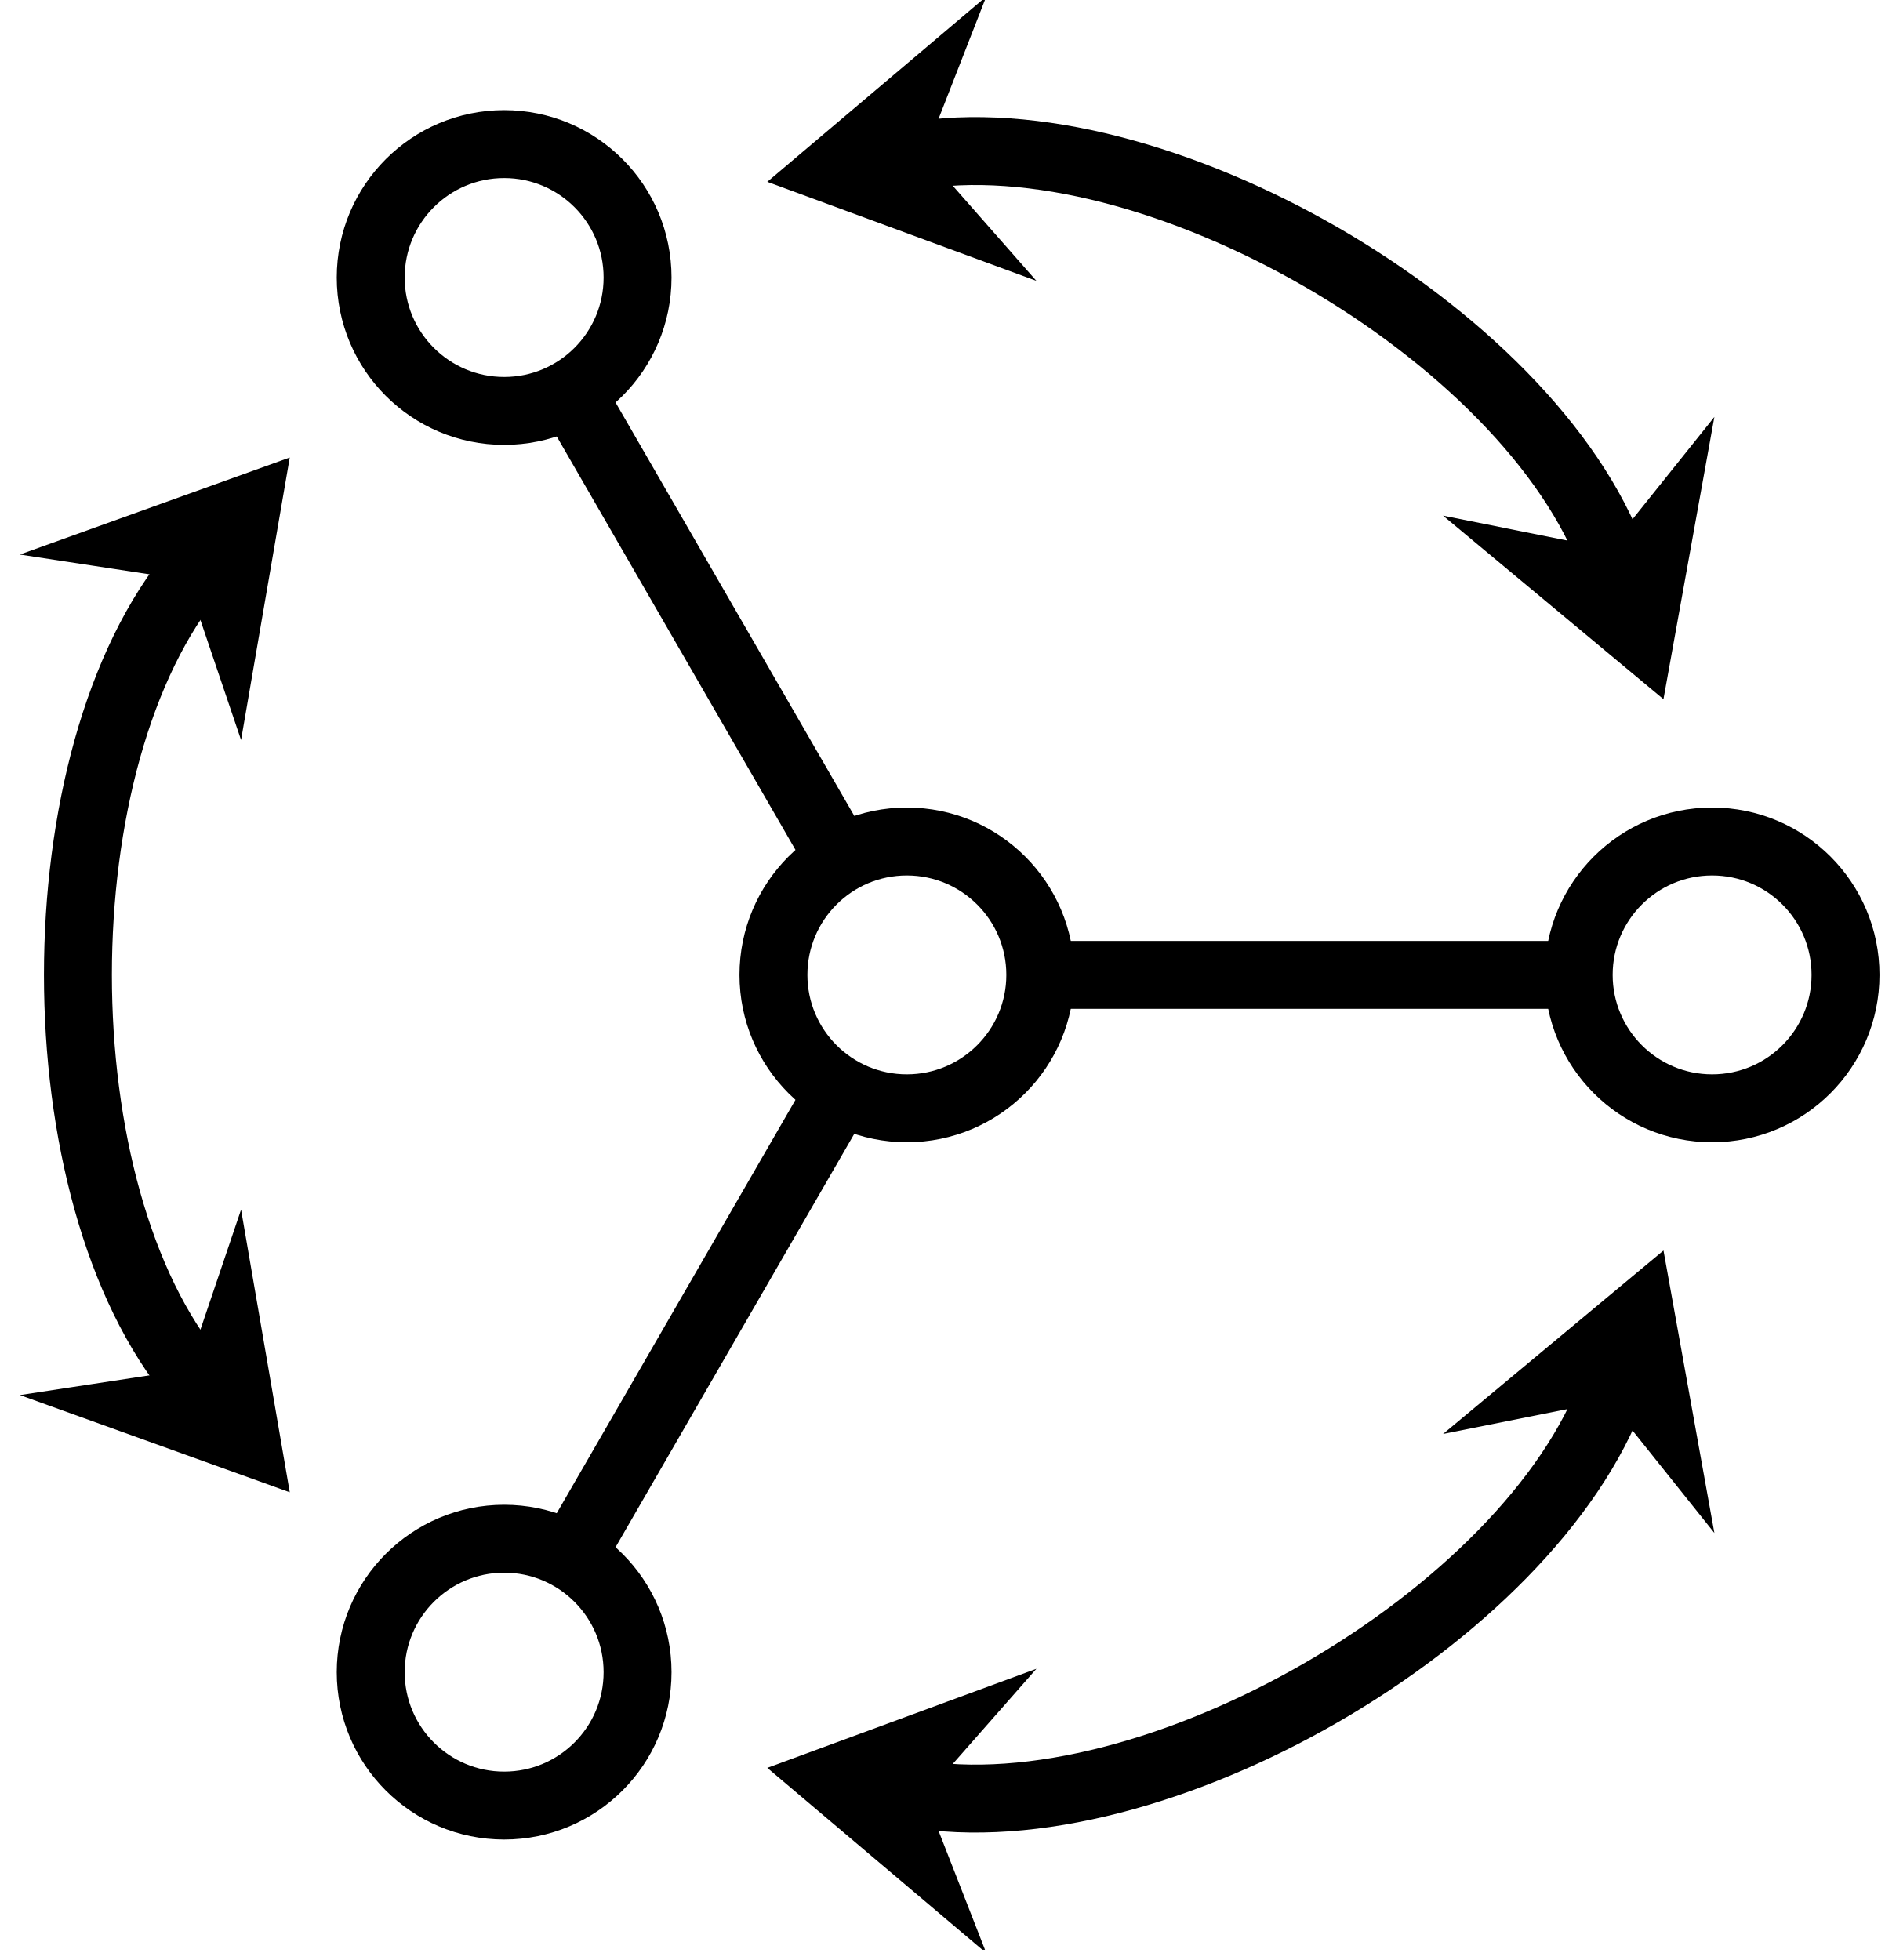
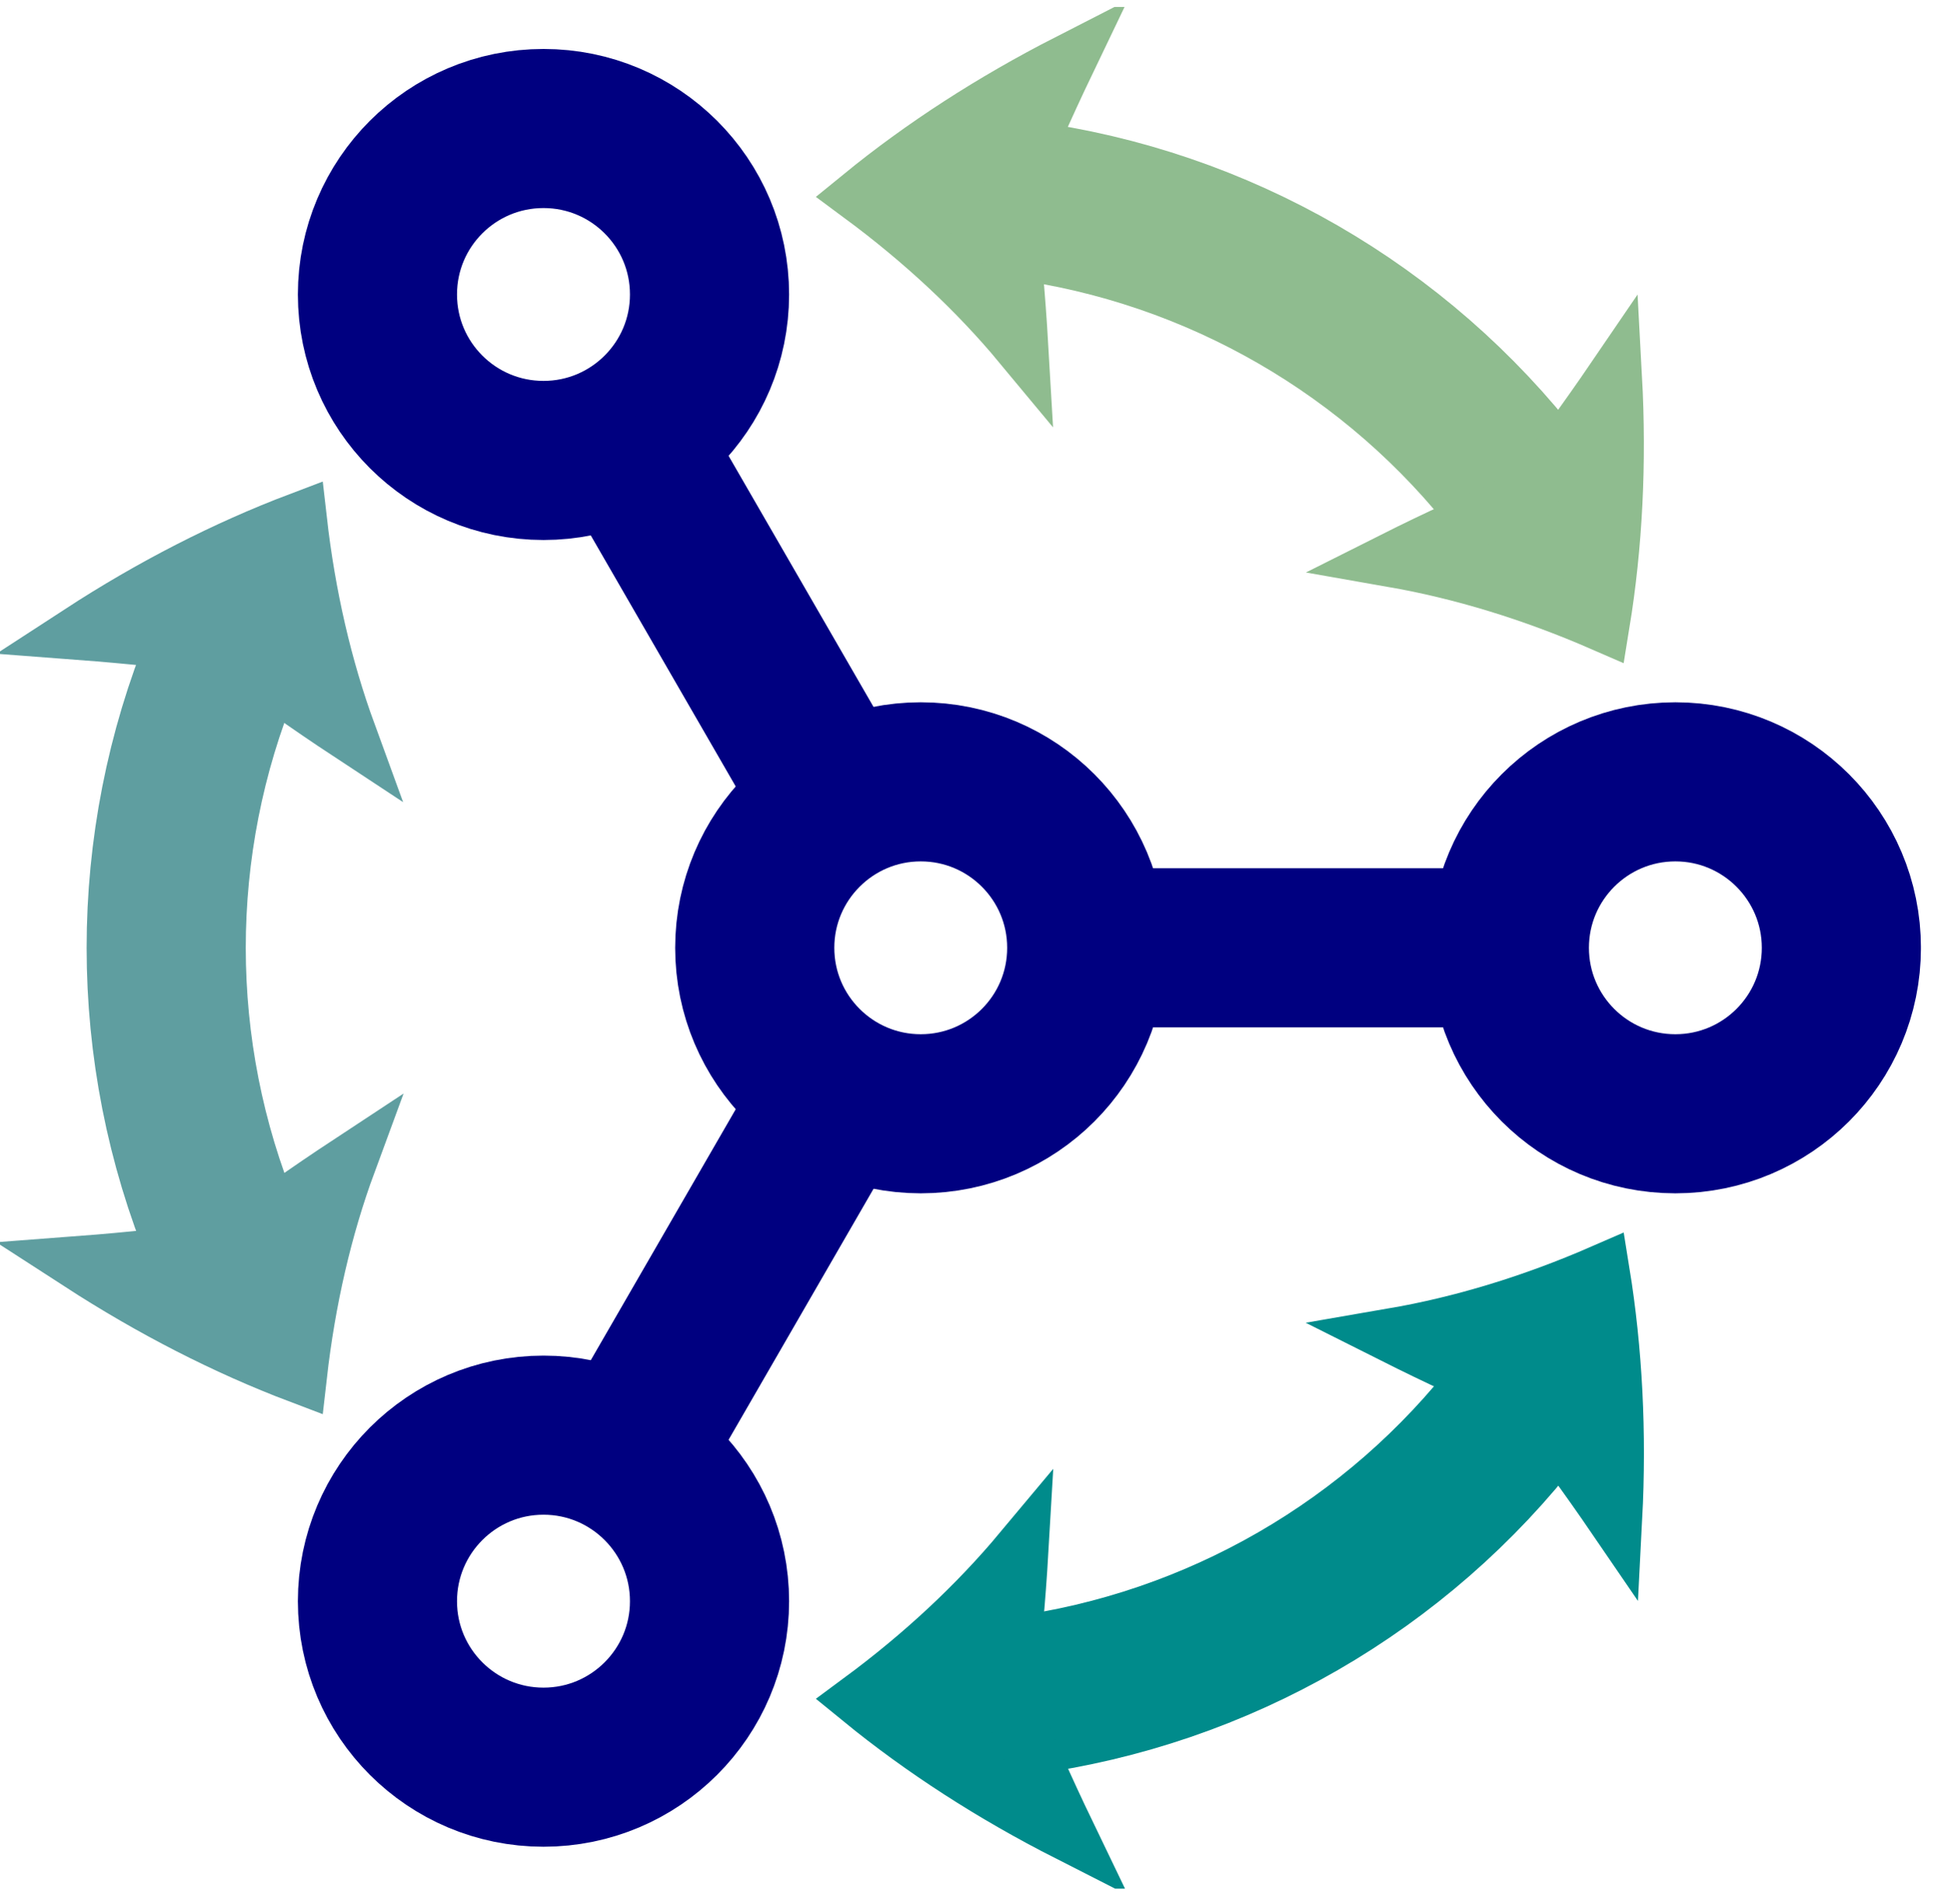
- <svg xmlns="http://www.w3.org/2000/svg" width="65.99pt" height="68.639pt" viewBox="0 0 65.99 68.639" version="1.2">
+ <svg xmlns="http://www.w3.org/2000/svg" width="72.161" height="70.701" viewBox="0 0 72.161 70.701">
  <defs>
-     <clipPath id="clip1">
-       <path d="M 0.168 0 L 65.812 0 L 65.812 68.281 L 0.168 68.281 Z M 0.168 0 " />
+     <clipPath id="clip-0">
+       <path clip-rule="nonzero" d="M 0 0.258 L 71.332 0.258 L 71.332 70.148 L 0 70.148 Z M 0 0.258 " />
    </clipPath>
-     <clipPath id="clip2">
-       <path d="M 21 0 L 65.812 0 L 65.812 68.281 L 21 68.281 Z M 21 0 " />
+     <clipPath id="clip-1">
+       <path clip-rule="nonzero" d="M 0 0.258 L 71.332 0.258 L 71.332 70.148 L 0 70.148 Z M 0 0.258 " />
    </clipPath>
-     <clipPath id="clip3">
-       <path d="M 0.168 0 L 56 0 L 56 49 L 0.168 49 Z M 0.168 0 " />
+     <clipPath id="clip-2">
+       <path clip-rule="nonzero" d="M 22 0.258 L 71.332 0.258 L 71.332 53 L 22 53 Z M 22 0.258 " />
    </clipPath>
-     <clipPath id="clip4">
-       <path d="M 0.168 20 L 56 20 L 56 68.281 L 0.168 68.281 Z M 0.168 20 " />
+     <clipPath id="clip-3">
+       <path clip-rule="nonzero" d="M 3 0.258 L 69 0.258 L 69 42 L 3 42 Z M 3 0.258 " />
    </clipPath>
-     <clipPath id="clip5">
-       <path d="M 0.168 0 L 63 0 L 63 63 L 0.168 63 Z M 0.168 0 " />
+     <clipPath id="clip-4">
+       <path clip-rule="nonzero" d="M 0 0.258 L 71.332 0.258 L 71.332 70.148 L 0 70.148 Z M 0 0.258 " />
    </clipPath>
-     <clipPath id="clip6">
-       <path d="M 0.168 5 L 63 5 L 63 68.281 L 0.168 68.281 Z M 0.168 5 " />
+     <clipPath id="clip-5">
+       <path clip-rule="nonzero" d="M 0 0.258 L 42 0.258 L 42 57 L 0 57 Z M 0 0.258 " />
    </clipPath>
-     <clipPath id="clip7">
-       <path d="M 0.168 0 L 65.812 0 L 65.812 54 L 0.168 54 Z M 0.168 0 " />
+     <clipPath id="clip-6">
+       <path clip-rule="nonzero" d="M 0 14 L 42 14 L 42 70.148 L 0 70.148 Z M 0 14 " />
    </clipPath>
-     <clipPath id="clip8">
-       <path d="M 33 0 L 65.812 0 L 65.812 44 L 33 44 Z M 33 0 " />
+     <clipPath id="clip-7">
+       <path clip-rule="nonzero" d="M 0 0.258 L 71.332 0.258 L 71.332 70.148 L 0 70.148 Z M 0 0.258 " />
    </clipPath>
-     <clipPath id="clip9">
-       <path d="M 0.168 0 L 41 0 L 41 68.281 L 0.168 68.281 Z M 0.168 0 " />
+     <clipPath id="clip-8">
+       <path clip-rule="nonzero" d="M 3 28 L 69 28 L 69 70.148 L 3 70.148 Z M 3 28 " />
    </clipPath>
-     <clipPath id="clip10">
-       <path d="M 0.168 0 L 30 0 L 30 43 L 0.168 43 Z M 0.168 0 " />
-     </clipPath>
-     <clipPath id="clip11">
-       <path d="M 0.168 25 L 30 25 L 30 68.281 L 0.168 68.281 Z M 0.168 25 " />
-     </clipPath>
-     <clipPath id="clip12">
-       <path d="M 0.168 14 L 65.812 14 L 65.812 68.281 L 0.168 68.281 Z M 0.168 14 " />
-     </clipPath>
-     <clipPath id="clip13">
-       <path d="M 8 40 L 54 40 L 54 68.281 L 8 68.281 Z M 8 40 " />
-     </clipPath>
-     <clipPath id="clip14">
-       <path d="M 33 25 L 65.812 25 L 65.812 68.281 L 33 68.281 Z M 33 25 " />
+     <clipPath id="clip-9">
+       <path clip-rule="nonzero" d="M 22 18 L 71.332 18 L 71.332 70.148 L 22 70.148 Z M 22 18 " />
    </clipPath>
  </defs>
-   <g id="surface1">
-     <g clip-path="url(#clip1)" clip-rule="nonzero">
-       <path style="fill:none;stroke-width:2.391;stroke-linecap:butt;stroke-linejoin:miter;stroke:rgb(0%,0%,0%);stroke-opacity:1;stroke-miterlimit:10;" d="M 4.698 -0.001 C 4.698 2.594 2.593 4.695 0.001 4.695 C -2.594 4.695 -4.695 2.594 -4.695 -0.001 C -4.695 -2.593 -2.594 -4.698 0.001 -4.698 C 2.593 -4.698 4.698 -2.593 4.698 -0.001 Z M 4.698 -0.001 " transform="matrix(0.994768,0,0,-0.994768,31.75254,34.13945)" />
-     </g>
-     <g clip-path="url(#clip2)" clip-rule="nonzero">
-       <path style="fill:none;stroke-width:2.391;stroke-linecap:butt;stroke-linejoin:miter;stroke:rgb(0%,0%,0%);stroke-opacity:1;stroke-miterlimit:10;" d="M 33.041 -0.001 C 33.041 2.594 30.941 4.695 28.345 4.695 C 25.753 4.695 23.649 2.594 23.649 -0.001 C 23.649 -2.593 25.753 -4.698 28.345 -4.698 C 30.941 -4.698 33.041 -2.593 33.041 -0.001 Z M 33.041 -0.001 " transform="matrix(0.994768,0,0,-0.994768,31.75254,34.13945)" />
-     </g>
-     <g clip-path="url(#clip3)" clip-rule="nonzero">
-       <path style="fill:none;stroke-width:2.391;stroke-linecap:butt;stroke-linejoin:miter;stroke:rgb(0%,0%,0%);stroke-opacity:1;stroke-miterlimit:10;" d="M -9.478 24.549 C -9.478 27.145 -11.579 29.246 -14.174 29.246 C -16.766 29.246 -18.871 27.145 -18.871 24.549 C -18.871 21.954 -16.766 19.853 -14.174 19.853 C -11.579 19.853 -9.478 21.954 -9.478 24.549 Z M -9.478 24.549 " transform="matrix(0.994768,0,0,-0.994768,31.75254,34.13945)" />
-     </g>
-     <g clip-path="url(#clip4)" clip-rule="nonzero">
-       <path style="fill:none;stroke-width:2.391;stroke-linecap:butt;stroke-linejoin:miter;stroke:rgb(0%,0%,0%);stroke-opacity:1;stroke-miterlimit:10;" d="M -9.478 -24.548 C -9.478 -21.956 -11.579 -19.851 -14.174 -19.851 C -16.766 -19.851 -18.871 -21.956 -18.871 -24.548 C -18.871 -27.143 -16.766 -29.244 -14.174 -29.244 C -11.579 -29.244 -9.478 -27.143 -9.478 -24.548 Z M -9.478 -24.548 " transform="matrix(0.994768,0,0,-0.994768,31.75254,34.13945)" />
-     </g>
-     <path style="fill:none;stroke-width:2.391;stroke-linecap:butt;stroke-linejoin:miter;stroke:rgb(0%,0%,0%);stroke-opacity:1;stroke-miterlimit:10;" d="M 5.668 -0.001 L 22.679 -0.001 " transform="matrix(0.994768,0,0,-0.994768,31.75254,34.13945)" />
-     <g clip-path="url(#clip5)" clip-rule="nonzero">
-       <path style="fill:none;stroke-width:2.391;stroke-linecap:butt;stroke-linejoin:miter;stroke:rgb(0%,0%,0%);stroke-opacity:1;stroke-miterlimit:10;" d="M -2.834 4.911 L -11.339 19.641 " transform="matrix(0.994768,0,0,-0.994768,31.75254,34.13945)" />
-     </g>
-     <g clip-path="url(#clip6)" clip-rule="nonzero">
-       <path style="fill:none;stroke-width:2.391;stroke-linecap:butt;stroke-linejoin:miter;stroke:rgb(0%,0%,0%);stroke-opacity:1;stroke-miterlimit:10;" d="M -2.834 -4.91 L -11.339 -19.639 " transform="matrix(0.994768,0,0,-0.994768,31.75254,34.13945)" />
-     </g>
-     <g clip-path="url(#clip7)" clip-rule="nonzero">
-       <path style="fill:none;stroke-width:2.391;stroke-linecap:butt;stroke-linejoin:miter;stroke:rgb(0%,0%,0%);stroke-opacity:1;stroke-miterlimit:10;" d="M 24.87 14.552 C 21.933 22.621 8.625 30.306 0.17 28.814 " transform="matrix(0.994768,0,0,-0.994768,31.75254,34.13945)" />
-     </g>
-     <path style=" stroke:none;fill-rule:nonzero;fill:rgb(0%,0%,0%);fill-opacity:1;" d="M 57.77 23.176 L 58.848 17.199 L 56.613 19.992 L 53.102 19.289 Z M 57.77 23.176 " />
-     <g clip-path="url(#clip8)" clip-rule="nonzero">
-       <path style="fill:none;stroke-width:1.41;stroke-linecap:butt;stroke-linejoin:miter;stroke:rgb(0%,0%,0%);stroke-opacity:1;stroke-miterlimit:10;" d="M 7.217 -0.001 L 1.942 3.072 L 3.812 0.001 L 1.94 -3.074 Z M 7.217 -0.001 " transform="matrix(0.340211,0.934784,0.934784,-0.340211,55.31527,16.42954)" />
-     </g>
-     <path style="fill-rule:nonzero;fill:rgb(0%,0%,0%);fill-opacity:1;stroke-width:1.41;stroke-linecap:butt;stroke-linejoin:miter;stroke:rgb(0%,0%,0%);stroke-opacity:1;stroke-miterlimit:10;" d="M 7.217 -0 L 1.941 3.071 L 3.811 -0.002 L 1.942 -3.074 Z M 7.217 -0 " transform="matrix(-0.979648,0.172722,0.172722,0.979648,35.30845,4.87884)" />
-     <g clip-path="url(#clip9)" clip-rule="nonzero">
-       <path style="fill:none;stroke-width:2.391;stroke-linecap:butt;stroke-linejoin:miter;stroke:rgb(0%,0%,0%);stroke-opacity:1;stroke-miterlimit:10;" d="M -25.036 14.261 C -30.557 7.684 -30.557 -7.686 -25.036 -14.259 " transform="matrix(0.994768,0,0,-0.994768,31.75254,34.13945)" />
-     </g>
-     <path style=" stroke:none;fill-rule:nonzero;fill:rgb(0%,0%,0%);fill-opacity:1;" d="M 9.25 17.09 L 3.535 19.145 L 7.07 19.684 L 8.219 23.074 Z M 9.25 17.09 " />
-     <g clip-path="url(#clip10)" clip-rule="nonzero">
-       <path style="fill:none;stroke-width:1.41;stroke-linecap:butt;stroke-linejoin:miter;stroke:rgb(0%,0%,0%);stroke-opacity:1;stroke-miterlimit:10;" d="M 7.217 -0.001 L 1.942 3.072 L 3.811 0.001 L 1.942 -3.074 Z M 7.217 -0.001 " transform="matrix(0.639417,-0.762012,-0.762012,-0.639417,4.634569,22.58837)" />
-     </g>
-     <path style=" stroke:none;fill-rule:nonzero;fill:rgb(0%,0%,0%);fill-opacity:1;" d="M 9.25 51.191 L 8.219 45.203 L 7.07 48.594 L 3.535 49.133 Z M 9.25 51.191 " />
-     <g clip-path="url(#clip11)" clip-rule="nonzero">
-       <path style="fill:none;stroke-width:1.41;stroke-linecap:butt;stroke-linejoin:miter;stroke:rgb(0%,0%,0%);stroke-opacity:1;stroke-miterlimit:10;" d="M 7.219 -0 L 1.941 3.075 L 3.81 -0 L 1.94 -3.071 Z M 7.219 -0 " transform="matrix(0.639417,0.762012,0.762012,-0.639417,4.634569,45.69053)" />
-     </g>
-     <g clip-path="url(#clip12)" clip-rule="nonzero">
-       <path style="fill:none;stroke-width:2.391;stroke-linecap:butt;stroke-linejoin:miter;stroke:rgb(0%,0%,0%);stroke-opacity:1;stroke-miterlimit:10;" d="M 0.17 -28.812 C 8.625 -30.304 21.933 -22.62 24.87 -14.554 " transform="matrix(0.994768,0,0,-0.994768,31.75254,34.13945)" />
-     </g>
-     <path style=" stroke:none;fill-rule:nonzero;fill:rgb(0%,0%,0%);fill-opacity:1;" d="M 28.238 62.152 L 32.875 66.074 L 31.574 62.742 L 33.938 60.055 Z M 28.238 62.152 " />
-     <g clip-path="url(#clip13)" clip-rule="nonzero">
-       <path style="fill:none;stroke-width:1.41;stroke-linecap:butt;stroke-linejoin:miter;stroke:rgb(0%,0%,0%);stroke-opacity:1;stroke-miterlimit:10;" d="M 7.217 -0.001 L 1.942 3.072 L 3.812 0.001 L 1.941 -3.073 Z M 7.217 -0.001 " transform="matrix(-0.979648,-0.172722,-0.172722,0.979648,35.30845,63.40005)" />
-     </g>
-     <path style=" stroke:none;fill-rule:nonzero;fill:rgb(0%,0%,0%);fill-opacity:1;" d="M 57.77 45.102 L 53.102 48.988 L 56.613 48.285 L 58.848 51.082 Z M 57.77 45.102 " />
-     <g clip-path="url(#clip14)" clip-rule="nonzero">
-       <path style="fill:none;stroke-width:1.41;stroke-linecap:butt;stroke-linejoin:miter;stroke:rgb(0%,0%,0%);stroke-opacity:1;stroke-miterlimit:10;" d="M 7.218 0.001 L 1.942 3.075 L 3.813 -0.001 L 1.939 -3.073 Z M 7.218 0.001 " transform="matrix(0.340211,-0.934784,-0.934784,-0.340211,55.31527,51.84935)" />
-     </g>
+   <g clip-path="url(#clip-0)">
+     <path fill="none" stroke-width="5.978" stroke-linecap="butt" stroke-linejoin="miter" stroke="rgb(0%, 0%, 50%)" stroke-opacity="1" stroke-miterlimit="10" d="M 6.235 0.001 C 6.235 3.443 3.445 6.237 -0.001 6.237 C -3.443 6.237 -6.237 3.443 -6.237 0.001 C -6.237 -3.445 -3.443 -6.235 -0.001 -6.235 C 3.445 -6.235 6.235 -3.445 6.235 0.001 Z M 34.584 0.001 C 34.584 3.443 31.79 6.237 28.348 6.237 C 24.902 6.237 22.112 3.443 22.112 0.001 C 22.112 -3.445 24.902 -6.235 28.348 -6.235 C 31.79 -6.235 34.584 -3.445 34.584 0.001 Z M -7.936 24.549 C -7.936 27.995 -10.73 30.785 -14.172 30.785 C -17.618 30.785 -20.411 27.995 -20.411 24.549 C -20.411 21.103 -17.618 18.313 -14.172 18.313 C -10.73 18.313 -7.936 21.103 -7.936 24.549 Z M -7.936 -24.551 C -7.936 -21.105 -10.73 -18.311 -14.172 -18.311 C -17.618 -18.311 -20.411 -21.105 -20.411 -24.551 C -20.411 -27.993 -17.618 -30.786 -14.172 -30.786 C -10.73 -30.786 -7.936 -27.993 -7.936 -24.551 Z M -7.936 -24.551 " transform="matrix(0.988507, 0, 0, -0.988507, 34.19245, 35.2042)" />
+   </g>
+   <path fill="none" stroke-width="5.978" stroke-linecap="butt" stroke-linejoin="miter" stroke="rgb(0%, 0%, 50%)" stroke-opacity="1" stroke-miterlimit="10" d="M 5.67 0.001 L 22.678 0.001 " transform="matrix(0.988507, 0, 0, -0.988507, 34.19245, 35.2042)" />
+   <g clip-path="url(#clip-1)">
+     <path fill="none" stroke-width="5.978" stroke-linecap="butt" stroke-linejoin="miter" stroke="rgb(0%, 0%, 50%)" stroke-opacity="1" stroke-miterlimit="10" d="M -2.834 4.909 L -11.338 19.641 " transform="matrix(0.988507, 0, 0, -0.988507, 34.19245, 35.2042)" />
+     <path fill="none" stroke-width="5.978" stroke-linecap="butt" stroke-linejoin="miter" stroke="rgb(0%, 0%, 50%)" stroke-opacity="1" stroke-miterlimit="10" d="M -2.834 -4.911 L -11.338 -19.639 " transform="matrix(0.988507, 0, 0, -0.988507, 34.19245, 35.2042)" />
+     <path fill="none" stroke-width="5.978" stroke-linecap="butt" stroke-linejoin="miter" stroke="rgb(56%, 73.599%, 56%)" stroke-opacity="1" stroke-miterlimit="10" d="M 22.452 17.309 C 17.892 23.221 11.158 27.11 3.757 28.097 " transform="matrix(0.988507, 0, 0, -0.988507, 34.19245, 35.2042)" />
+   </g>
+   <path fill-rule="nonzero" fill="rgb(56%, 73.599%, 56%)" fill-opacity="1" d="M 59.496 23.168 C 59.973 20.254 60.125 17.184 59.953 14.016 C 58.906 15.551 57.82 17.043 56.691 18.5 C 55.004 19.211 53.344 19.973 51.719 20.789 C 54.285 21.238 56.895 22.035 59.496 23.168 Z M 59.496 23.168 " />
+   <g clip-path="url(#clip-2)">
+     <path fill="none" stroke-width="2.071" stroke-linecap="butt" stroke-linejoin="miter" stroke="rgb(56%, 73.599%, 56%)" stroke-opacity="1" stroke-miterlimit="10" d="M 25.598 12.176 C 26.08 15.124 26.234 18.23 26.06 21.435 C 25.001 19.882 23.903 18.372 22.761 16.898 C 21.053 16.179 19.374 15.409 17.73 14.583 C 20.326 14.128 22.966 13.322 25.598 12.176 Z M 25.598 12.176 " transform="matrix(0.988507, 0, 0, -0.988507, 34.19245, 35.2042)" />
+   </g>
+   <path fill-rule="nonzero" fill="rgb(56%, 73.599%, 56%)" fill-opacity="1" d="M 31.965 7.273 C 34.246 8.961 36.242 10.82 37.902 12.82 C 37.797 11.004 37.633 9.184 37.41 7.367 C 38.098 5.66 38.848 3.969 39.648 2.297 C 36.832 3.738 34.25 5.406 31.965 7.273 Z M 31.965 7.273 " />
+   <g clip-path="url(#clip-3)">
+     <path fill="none" stroke-width="2.071" stroke-linecap="butt" stroke-linejoin="miter" stroke="rgb(56%, 73.599%, 56%)" stroke-opacity="1" stroke-miterlimit="10" d="M -2.254 28.256 C 0.054 26.548 2.074 24.667 3.753 22.644 C 3.646 24.482 3.48 26.323 3.255 28.161 C 3.951 29.888 4.709 31.599 5.519 33.29 C 2.67 31.832 0.058 30.144 -2.254 28.256 Z M -2.254 28.256 " transform="matrix(0.988507, 0, 0, -0.988507, 34.19245, 35.2042)" />
+   </g>
+   <g clip-path="url(#clip-4)">
+     <path fill="none" stroke-width="5.978" stroke-linecap="butt" stroke-linejoin="miter" stroke="rgb(37.199%, 62%, 62.799%)" stroke-opacity="1" stroke-miterlimit="10" d="M -26.216 10.789 C -29.058 3.886 -29.058 -3.891 -26.212 -10.795 " transform="matrix(0.988507, 0, 0, -0.988507, 34.19245, 35.2042)" />
+   </g>
+   <path fill-rule="nonzero" fill="rgb(37.199%, 62%, 62.799%)" fill-opacity="1" d="M 11.117 19.309 C 8.355 20.355 5.621 21.758 2.961 23.488 C 4.812 23.629 6.652 23.82 8.477 24.07 C 9.938 25.18 11.426 26.234 12.945 27.234 C 12.051 24.785 11.438 22.129 11.117 19.309 Z M 11.117 19.309 " />
+   <g clip-path="url(#clip-5)">
+     <path fill="none" stroke-width="2.071" stroke-linecap="butt" stroke-linejoin="miter" stroke="rgb(37.199%, 62%, 62.799%)" stroke-opacity="1" stroke-miterlimit="10" d="M -23.344 16.08 C -26.137 15.021 -28.904 13.603 -31.595 11.852 C -29.722 11.71 -27.86 11.516 -26.015 11.263 C -24.537 10.141 -23.031 9.074 -21.494 8.062 C -22.399 10.54 -23.02 13.227 -23.344 16.08 Z M -23.344 16.08 " transform="matrix(0.988507, 0, 0, -0.988507, 34.19245, 35.2042)" />
+   </g>
+   <path fill-rule="nonzero" fill="rgb(37.199%, 62%, 62.799%)" fill-opacity="1" d="M 11.117 51.102 C 11.438 48.281 12.051 45.621 12.949 43.184 C 11.43 44.184 9.938 45.234 8.477 46.336 C 6.652 46.594 4.816 46.789 2.965 46.93 C 5.621 48.648 8.355 50.055 11.117 51.102 Z M 11.117 51.102 " />
+   <g clip-path="url(#clip-6)">
+     <path fill="none" stroke-width="2.071" stroke-linecap="butt" stroke-linejoin="miter" stroke="rgb(37.199%, 62%, 62.799%)" stroke-opacity="1" stroke-miterlimit="10" d="M -23.344 -16.082 C -23.02 -13.229 -22.399 -10.538 -21.49 -8.072 C -23.027 -9.084 -24.537 -10.147 -26.015 -11.261 C -27.86 -11.522 -29.718 -11.72 -31.591 -11.862 C -28.904 -13.601 -26.137 -15.023 -23.344 -16.082 Z M -23.344 -16.082 " transform="matrix(0.988507, 0, 0, -0.988507, 34.19245, 35.2042)" />
+   </g>
+   <g clip-path="url(#clip-7)">
+     <path fill="none" stroke-width="5.978" stroke-linecap="butt" stroke-linejoin="miter" stroke="rgb(0%, 54.5%, 54.5%)" stroke-opacity="1" stroke-miterlimit="10" d="M 3.765 -28.099 C 11.162 -27.107 17.9 -23.219 22.456 -17.303 " transform="matrix(0.988507, 0, 0, -0.988507, 34.19245, 35.2042)" />
+   </g>
+   <path fill-rule="nonzero" fill="rgb(0%, 54.5%, 54.5%)" fill-opacity="1" d="M 31.965 63.137 C 34.25 65.004 36.836 66.672 39.66 68.109 C 38.855 66.438 38.105 64.746 37.41 63.043 C 37.641 61.223 37.805 59.406 37.91 57.59 C 36.242 59.586 34.246 61.449 31.965 63.137 Z M 31.965 63.137 " />
+   <g clip-path="url(#clip-8)">
+     <path fill="none" stroke-width="2.071" stroke-linecap="butt" stroke-linejoin="miter" stroke="rgb(0%, 54.5%, 54.5%)" stroke-opacity="1" stroke-miterlimit="10" d="M -2.254 -28.257 C 0.058 -30.146 2.674 -31.834 5.531 -33.288 C 4.717 -31.596 3.959 -29.885 3.255 -28.162 C 3.488 -26.321 3.654 -24.483 3.761 -22.646 C 2.074 -24.665 0.054 -26.55 -2.254 -28.257 Z M -2.254 -28.257 " transform="matrix(0.988507, 0, 0, -0.988507, 34.19245, 35.2042)" />
+   </g>
+   <path fill-rule="nonzero" fill="rgb(0%, 54.5%, 54.5%)" fill-opacity="1" d="M 59.496 47.242 C 56.895 48.375 54.285 49.168 51.723 49.609 C 53.348 50.426 55.004 51.195 56.691 51.91 C 57.824 53.359 58.914 54.852 59.961 56.383 C 60.125 53.227 59.969 50.156 59.496 47.242 Z M 59.496 47.242 " />
+   <g clip-path="url(#clip-9)">
+     <path fill="none" stroke-width="2.071" stroke-linecap="butt" stroke-linejoin="miter" stroke="rgb(0%, 54.5%, 54.5%)" stroke-opacity="1" stroke-miterlimit="10" d="M 25.598 -12.178 C 22.966 -13.324 20.326 -14.126 17.734 -14.573 C 19.378 -15.399 21.053 -16.177 22.761 -16.9 C 23.907 -18.366 25.009 -19.876 26.068 -21.425 C 26.234 -18.232 26.076 -15.126 25.598 -12.178 Z M 25.598 -12.178 " transform="matrix(0.988507, 0, 0, -0.988507, 34.19245, 35.2042)" />
  </g>
</svg>
